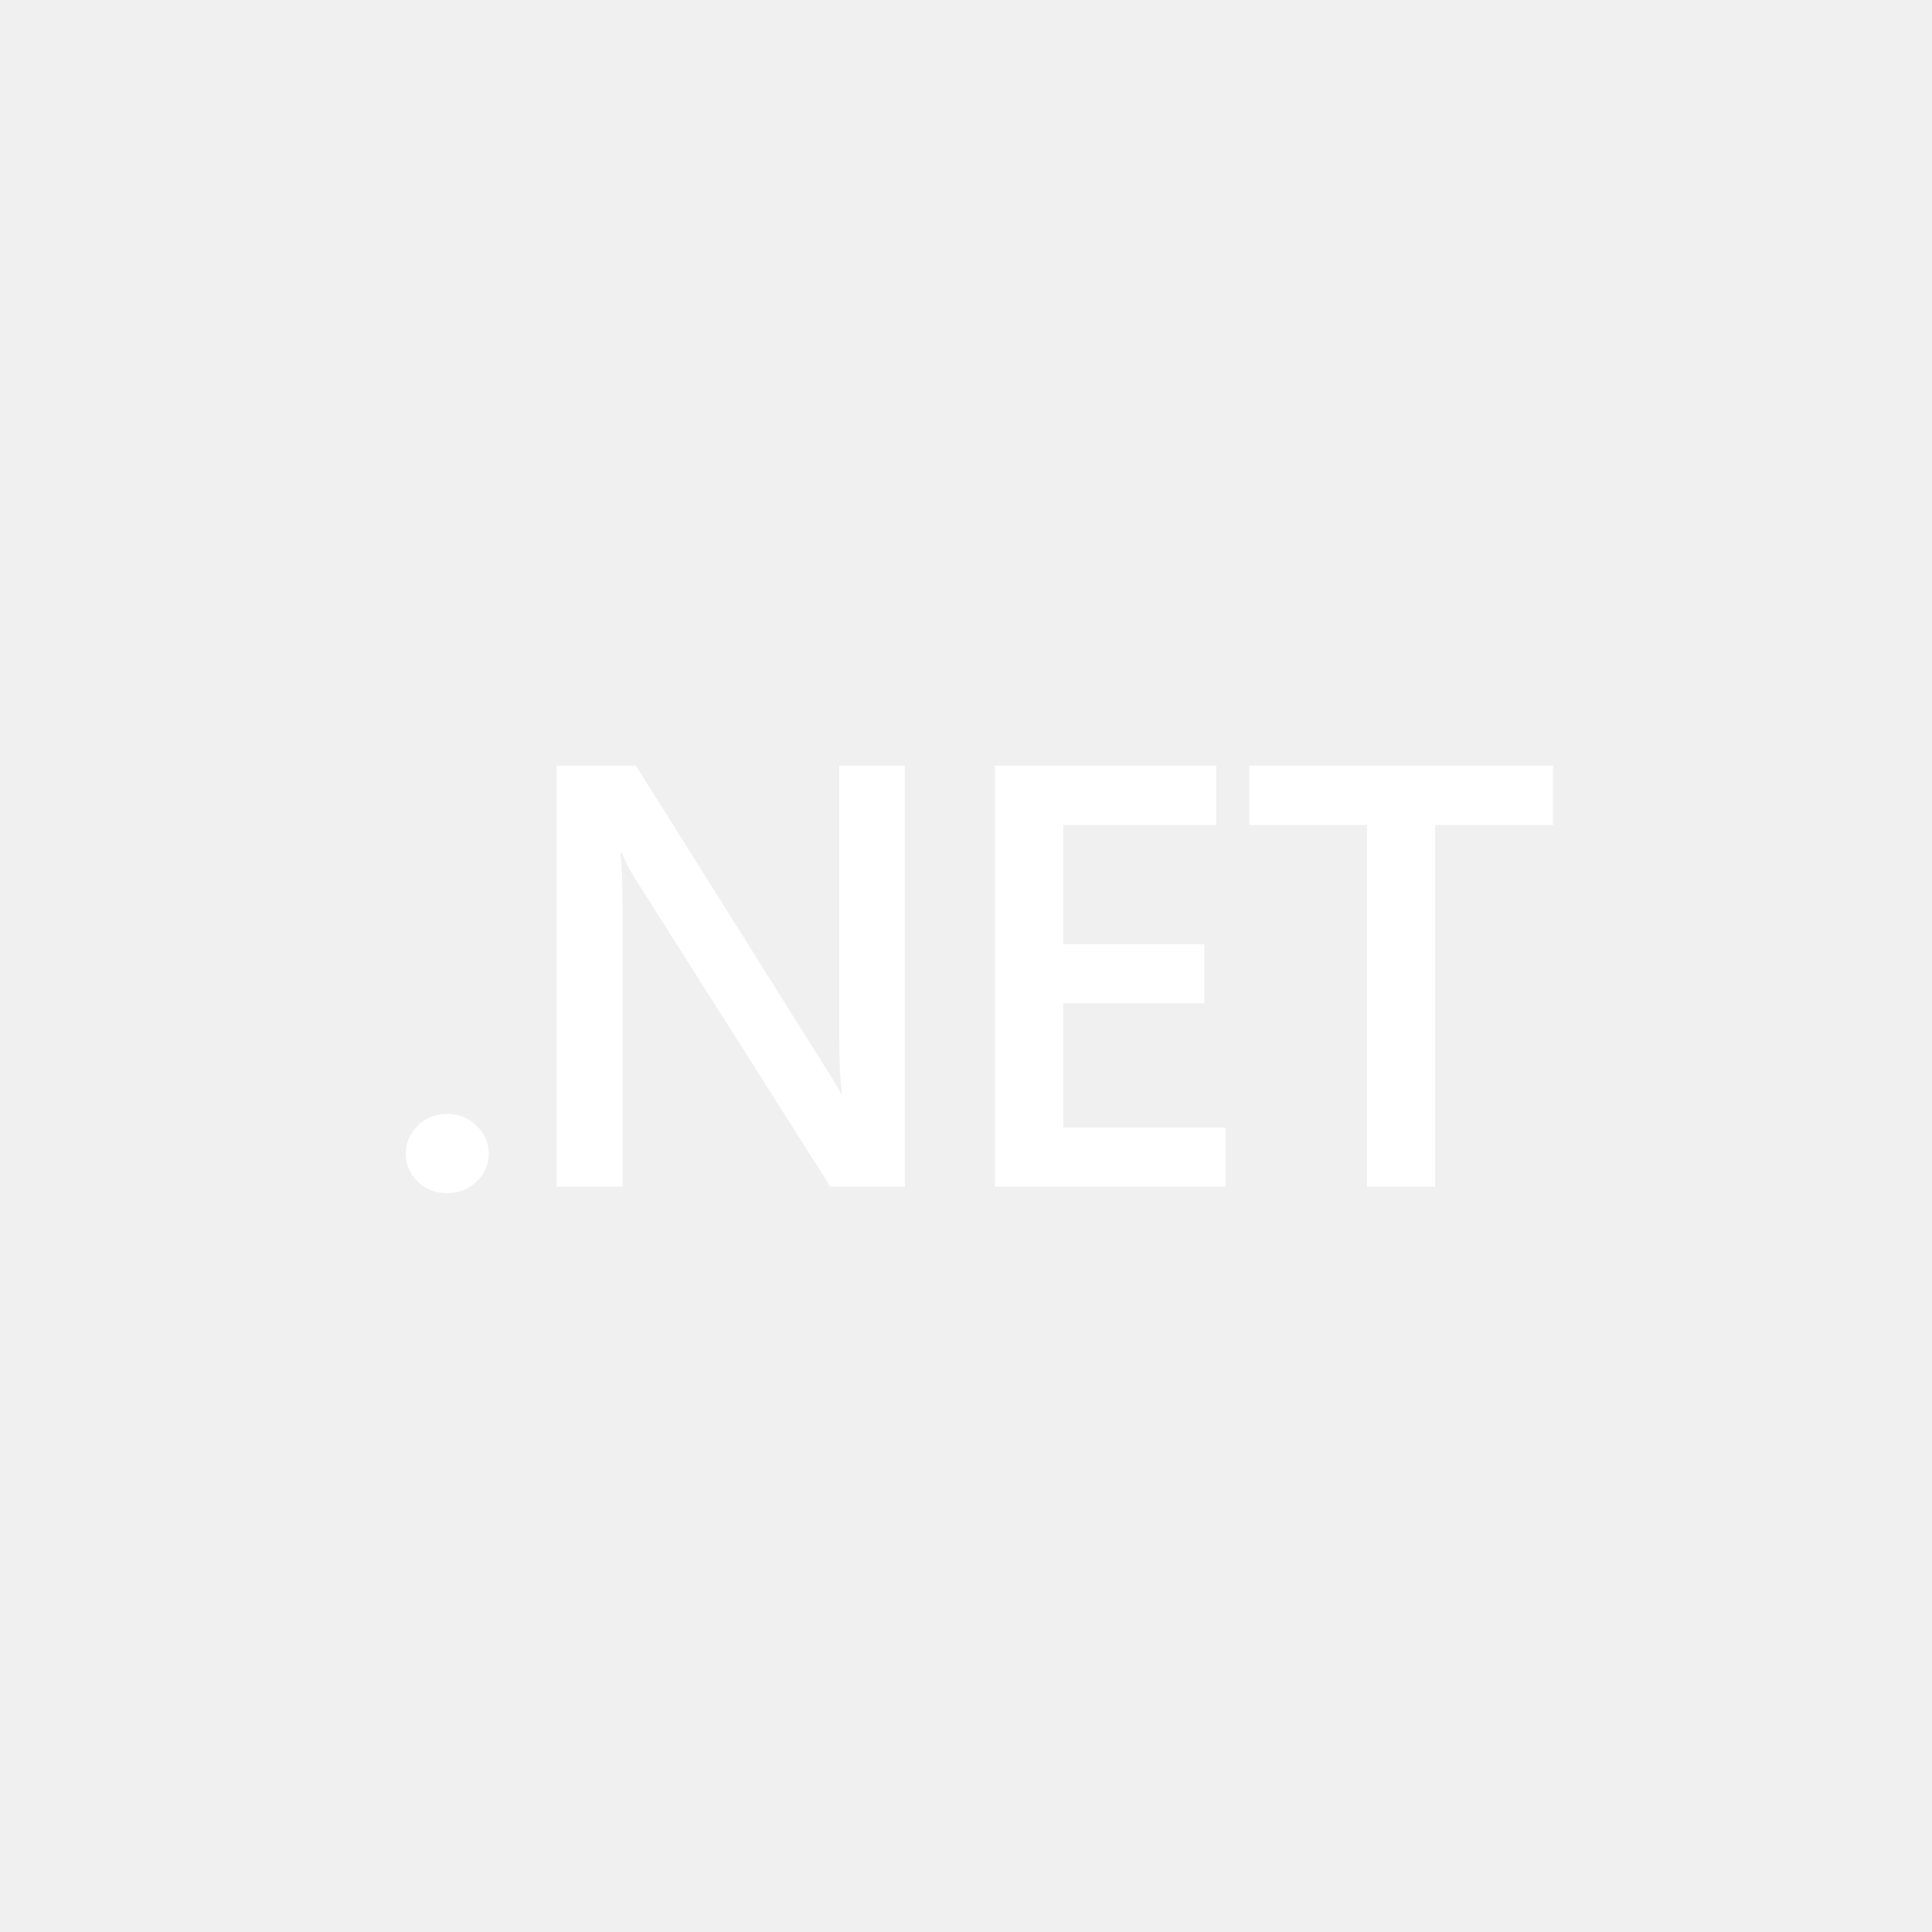
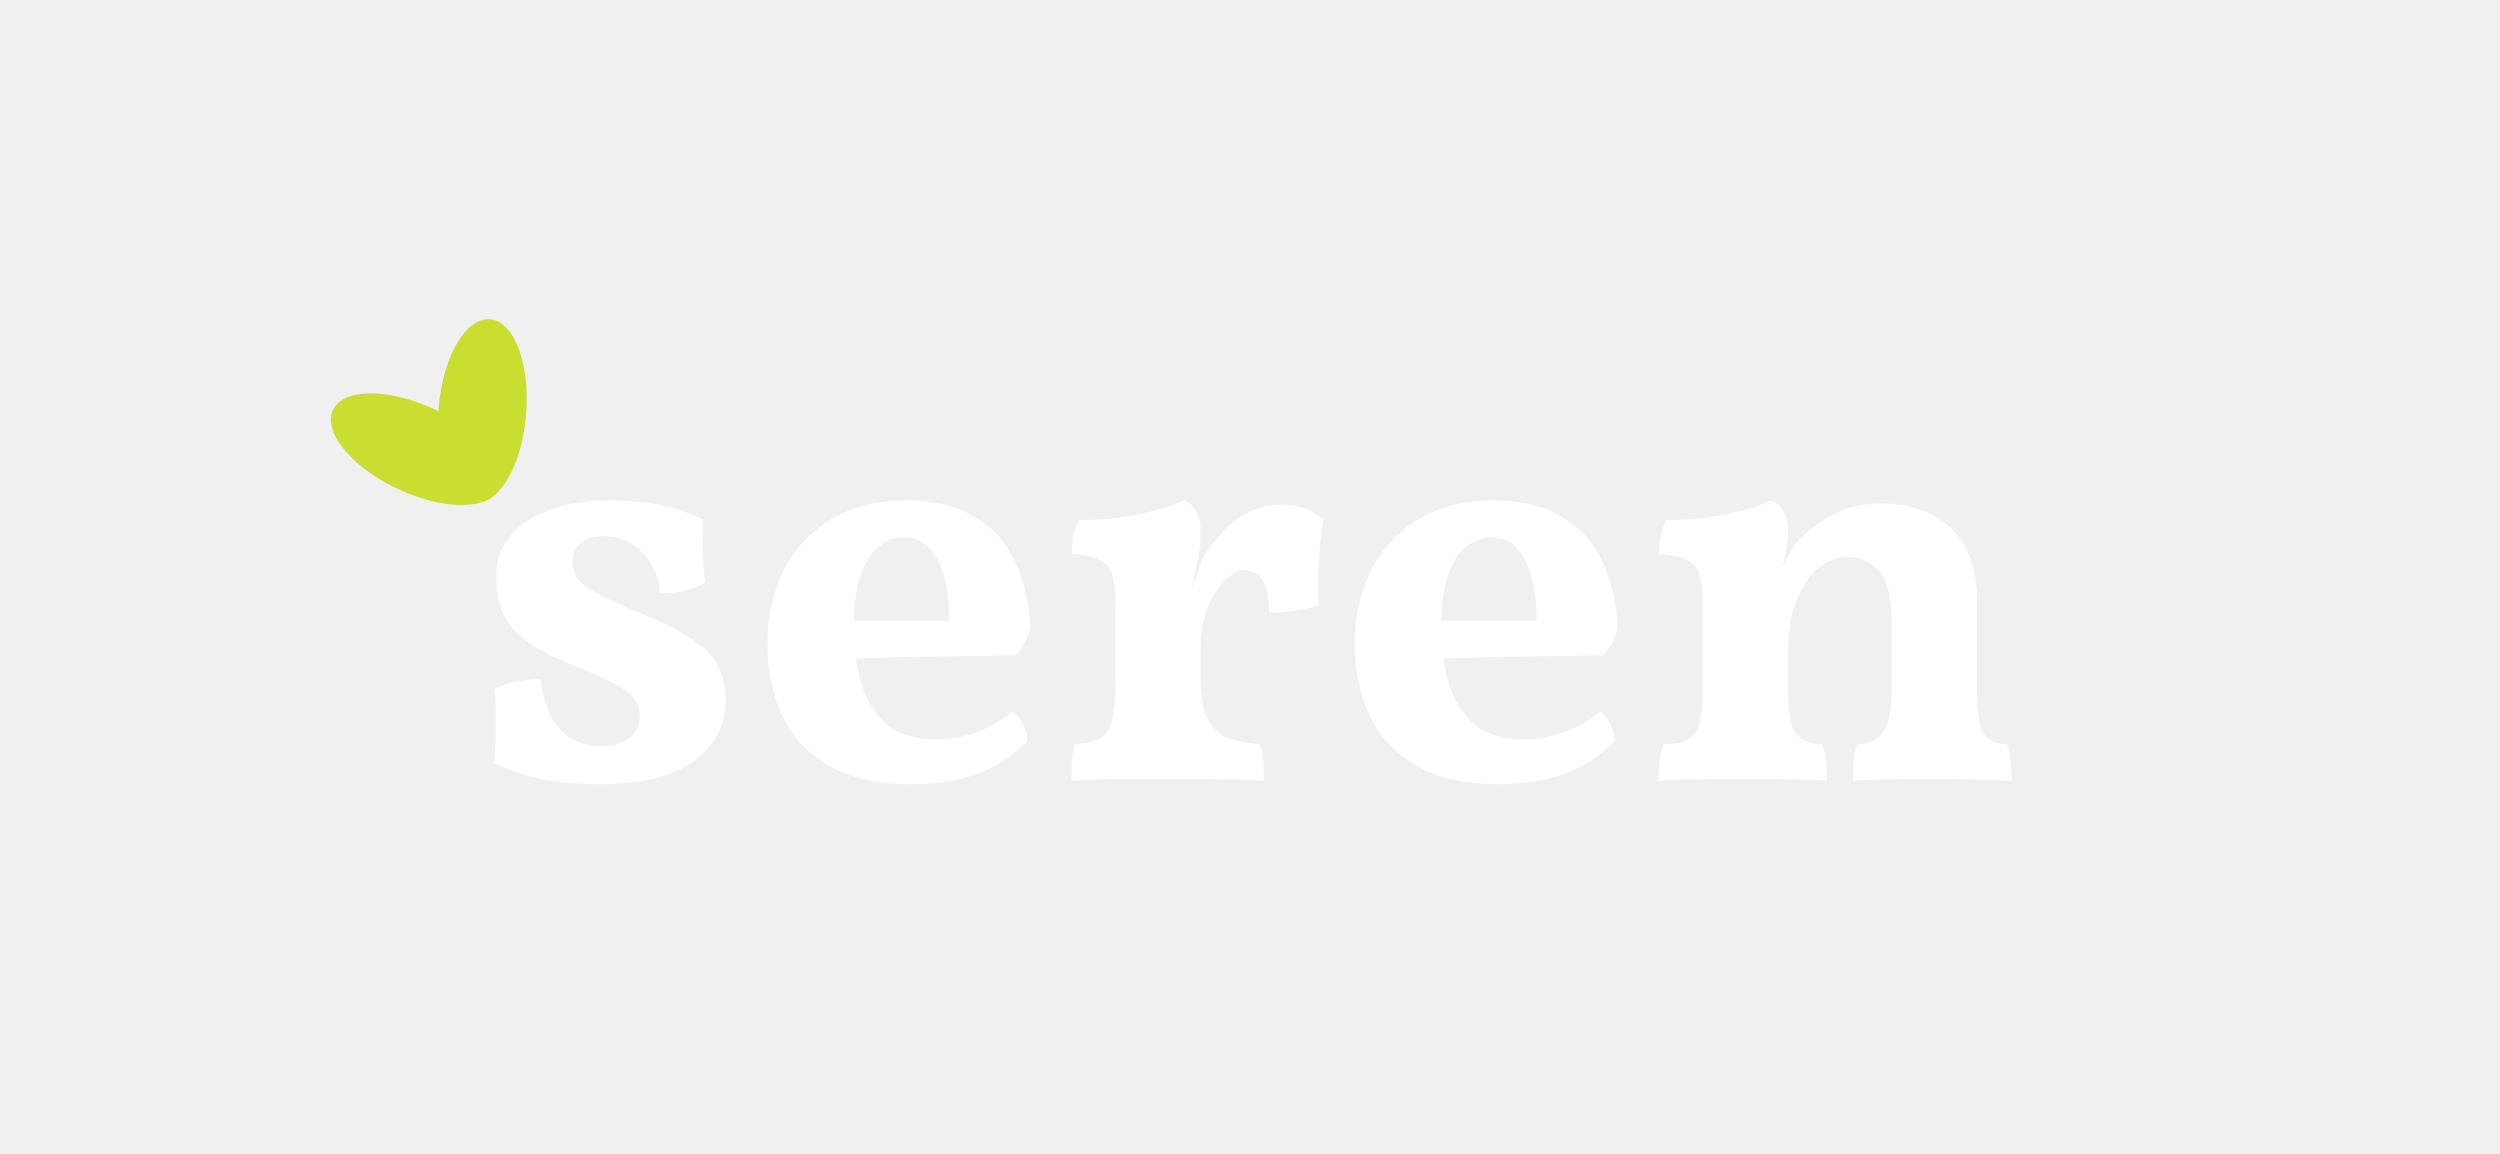
- <svg xmlns="http://www.w3.org/2000/svg" width="456" height="456" viewBox="0 0 456 456" version="1.1" xml:space="preserve" style="fill-rule:evenodd;clip-rule:evenodd;stroke-linejoin:round;stroke-miterlimit:2;">
-   <path d="m 105.5,281.609 c -2.703,0 -5.001,-0.9 -6.893,-2.702 -1.892,-1.848 -2.838,-4.042 -2.838,-6.582 0,-2.587 0.946,-4.804 2.838,-6.652 1.892,-1.848 4.19,-2.772 6.893,-2.772 2.748,0 5.068,0.924 6.96,2.772 1.937,1.848 2.906,4.064 2.906,6.652 0,2.54 -0.968,4.734 -2.906,6.582 -1.892,1.802 -4.212,2.702 -6.96,2.702 z" style="fill:#ffffff;fill-rule:nonzero;stroke-width:0.838" />
-   <path d="M 213.561,280.084 H 195.99 L 149.7,207.054 c -1.171,-1.848 -2.14,-3.765 -2.906,-5.751 h -0.406 c 0.361,2.125 0.541,6.675 0.541,13.65 v 65.132 h -15.543 v -99.36 h 18.719 l 44.737,71.298 c 1.892,2.957 3.109,4.989 3.649,6.098 h 0.27 c -0.45,-2.632 -0.676,-7.09 -0.676,-13.373 v -64.023 h 15.476 z" style="fill:#ffffff;fill-rule:nonzero;stroke-width:0.838" />
-   <path d="m 289.251,280.084 h -54.401 v -99.36 h 52.238 v 13.997 h -36.154 v 28.131 h 33.316 v 13.927 h -33.316 v 29.378 h 38.316 z" style="fill:#ffffff;fill-rule:nonzero;stroke-width:0.838" />
-   <path d="M 366.565,194.721 H 338.722 v 85.363 h -16.084 v -85.363 h -27.775 v -13.997 h 71.701 z" style="fill:#ffffff;fill-rule:nonzero;stroke-width:0.838" />
+ <svg xmlns="http://www.w3.org/2000/svg" width="260" height="120" viewBox="0 0 260 120" fill="none">
+   <path d="M73.118 54.03C73.077 55.063 73.056 56.159 73.056 57.316C73.097 58.432 73.201 59.527 73.366 60.602C72.787 60.933 72.085 61.201 71.258 61.408C70.431 61.615 69.563 61.718 68.654 61.718C68.571 60.643 68.282 59.672 67.786 58.804C67.331 57.895 66.67 57.171 65.802 56.634C64.975 56.055 63.942 55.766 62.702 55.766C61.751 55.766 60.987 56.014 60.408 56.51C59.829 57.006 59.54 57.647 59.54 58.432C59.54 59.011 59.685 59.548 59.974 60.044C60.263 60.499 60.883 61.015 61.834 61.594C62.826 62.131 64.314 62.813 66.298 63.64C68.654 64.591 70.493 65.5 71.816 66.368C73.139 67.195 74.069 68.125 74.606 69.158C75.185 70.15 75.474 71.349 75.474 72.754C75.474 74.614 74.937 76.205 73.862 77.528C72.829 78.851 71.341 79.863 69.398 80.566C67.455 81.227 65.161 81.558 62.516 81.558C59.953 81.558 57.845 81.372 56.192 81C54.539 80.628 52.927 80.091 51.356 79.388C51.439 78.603 51.501 77.755 51.542 76.846C51.583 75.895 51.583 74.965 51.542 74.056C51.542 73.147 51.501 72.361 51.418 71.7C51.997 71.328 52.741 71.059 53.65 70.894C54.559 70.729 55.427 70.646 56.254 70.646C56.502 72.961 57.163 74.697 58.238 75.854C59.354 77.011 60.759 77.59 62.454 77.59C63.694 77.59 64.686 77.321 65.43 76.784C66.174 76.205 66.546 75.441 66.546 74.49C66.546 73.829 66.381 73.271 66.05 72.816C65.761 72.32 65.182 71.824 64.314 71.328C63.487 70.832 62.247 70.253 60.594 69.592C58.651 68.848 57.019 68.083 55.696 67.298C54.373 66.513 53.361 65.562 52.658 64.446C51.955 63.289 51.604 61.821 51.604 60.044C51.604 58.68 51.914 57.502 52.534 56.51C53.154 55.518 54.001 54.691 55.076 54.03C56.192 53.369 57.432 52.873 58.796 52.542C60.201 52.211 61.669 52.046 63.198 52.046C65.389 52.046 67.249 52.211 68.778 52.542C70.307 52.873 71.754 53.369 73.118 54.03ZM94.751 81.558C91.237 81.558 88.385 80.917 86.195 79.636C84.004 78.355 82.392 76.619 81.359 74.428C80.325 72.196 79.809 69.716 79.809 66.988C79.809 64.053 80.387 61.47 81.545 59.238C82.702 57.006 84.355 55.249 86.505 53.968C88.695 52.687 91.237 52.046 94.131 52.046C97.107 52.046 99.525 52.625 101.385 53.782C103.286 54.898 104.691 56.469 105.601 58.494C106.51 60.478 107.027 62.731 107.151 65.252C106.861 66.451 106.345 67.422 105.601 68.166C104.567 68.166 103.307 68.187 101.819 68.228C100.331 68.228 98.719 68.249 96.983 68.29C95.288 68.29 93.552 68.331 91.775 68.414C90.039 68.455 88.385 68.538 86.815 68.662V64.57H98.719C98.719 61.801 98.305 59.672 97.479 58.184C96.693 56.655 95.536 55.89 94.007 55.89C93.015 55.89 92.126 56.221 91.341 56.882C90.555 57.502 89.935 58.515 89.481 59.92C89.026 61.284 88.799 63.082 88.799 65.314C88.799 67.422 89.067 69.365 89.605 71.142C90.142 72.919 91.031 74.325 92.271 75.358C93.552 76.391 95.288 76.908 97.479 76.908C98.884 76.908 100.289 76.639 101.695 76.102C103.1 75.565 104.299 74.862 105.291 73.994C105.663 74.201 106.014 74.614 106.345 75.234C106.675 75.854 106.841 76.474 106.841 77.094C105.311 78.623 103.555 79.76 101.571 80.504C99.587 81.207 97.313 81.558 94.751 81.558ZM124.867 70.274C124.867 72.051 125.053 73.436 125.425 74.428C125.838 75.42 126.479 76.143 127.347 76.598C128.256 77.011 129.475 77.28 131.005 77.404C131.211 77.9 131.335 78.479 131.377 79.14C131.418 79.801 131.439 80.483 131.439 81.186C130.736 81.145 129.847 81.103 128.773 81.062C127.739 81.062 126.623 81.041 125.425 81C124.226 81 123.048 81 121.891 81C120.031 81 118.109 81 116.125 81C114.141 81.041 112.57 81.103 111.413 81.186C111.413 80.318 111.433 79.595 111.475 79.016C111.557 78.396 111.661 77.859 111.785 77.404C112.901 77.321 113.769 77.115 114.389 76.784C115.009 76.453 115.422 75.854 115.629 74.986C115.877 74.077 116.001 72.816 116.001 71.204V66.926H124.867V70.274ZM124.867 62.71V68.042H116.001V61.284L124.867 55.394C124.867 56.427 124.743 57.481 124.495 58.556C124.288 59.589 124.019 60.829 123.689 62.276L124.867 62.71ZM123.503 62.524C123.833 61.573 124.164 60.623 124.495 59.672C124.825 58.721 125.135 57.998 125.425 57.502C126.334 56.055 127.45 54.857 128.773 53.906C130.095 52.955 131.583 52.48 133.237 52.48C134.849 52.48 136.316 52.976 137.639 53.968C137.515 54.795 137.391 55.745 137.267 56.82C137.184 57.853 137.122 58.907 137.081 59.982C137.081 61.057 137.101 62.049 137.143 62.958C136.523 63.206 135.696 63.392 134.663 63.516C133.671 63.64 132.782 63.702 131.997 63.702C131.955 62.049 131.707 60.912 131.253 60.292C130.798 59.631 130.157 59.3 129.331 59.3C128.711 59.3 128.049 59.672 127.347 60.416C126.644 61.119 126.045 62.069 125.549 63.268C125.094 64.425 124.867 65.686 124.867 67.05L123.503 62.524ZM116.001 68.042V62.648C116.001 61.449 115.897 60.519 115.691 59.858C115.525 59.155 115.112 58.639 114.451 58.308C113.831 57.936 112.839 57.709 111.475 57.626C111.475 57.006 111.516 56.407 111.599 55.828C111.723 55.208 111.929 54.629 112.219 54.092C114.409 54.092 116.517 53.885 118.543 53.472C120.609 53.017 122.118 52.542 123.069 52.046C123.647 52.253 124.081 52.625 124.371 53.162C124.701 53.658 124.867 54.402 124.867 55.394L116.001 68.042ZM155.842 81.558C152.329 81.558 149.477 80.917 147.286 79.636C145.096 78.355 143.484 76.619 142.45 74.428C141.417 72.196 140.9 69.716 140.9 66.988C140.9 64.053 141.479 61.47 142.636 59.238C143.794 57.006 145.447 55.249 147.596 53.968C149.787 52.687 152.329 52.046 155.222 52.046C158.198 52.046 160.616 52.625 162.476 53.782C164.378 54.898 165.783 56.469 166.692 58.494C167.602 60.478 168.118 62.731 168.242 65.252C167.953 66.451 167.436 67.422 166.692 68.166C165.659 68.166 164.398 68.187 162.91 68.228C161.422 68.228 159.81 68.249 158.074 68.29C156.38 68.29 154.644 68.331 152.866 68.414C151.13 68.455 149.477 68.538 147.906 68.662V64.57H159.81C159.81 61.801 159.397 59.672 158.57 58.184C157.785 56.655 156.628 55.89 155.098 55.89C154.106 55.89 153.218 56.221 152.432 56.882C151.647 57.502 151.027 58.515 150.572 59.92C150.118 61.284 149.89 63.082 149.89 65.314C149.89 67.422 150.159 69.365 150.696 71.142C151.234 72.919 152.122 74.325 153.362 75.358C154.644 76.391 156.38 76.908 158.57 76.908C159.976 76.908 161.381 76.639 162.786 76.102C164.192 75.565 165.39 74.862 166.382 73.994C166.754 74.201 167.106 74.614 167.436 75.234C167.767 75.854 167.932 76.474 167.932 77.094C166.403 78.623 164.646 79.76 162.662 80.504C160.678 81.207 158.405 81.558 155.842 81.558ZM177.092 68.042V62.648C177.092 61.449 176.989 60.519 176.782 59.858C176.617 59.155 176.204 58.639 175.542 58.308C174.922 57.936 173.93 57.709 172.566 57.626C172.566 57.006 172.608 56.407 172.69 55.828C172.814 55.208 173.021 54.629 173.31 54.092C175.501 54.092 177.609 53.885 179.634 53.472C181.701 53.017 183.21 52.542 184.16 52.046C184.739 52.253 185.173 52.625 185.462 53.162C185.793 53.658 185.958 54.402 185.958 55.394L177.092 68.042ZM205.612 72.01C205.612 74.077 205.84 75.503 206.294 76.288C206.79 77.032 207.596 77.404 208.712 77.404C208.919 77.9 209.043 78.458 209.084 79.078C209.167 79.657 209.208 80.359 209.208 81.186C208.299 81.145 207.121 81.103 205.674 81.062C204.269 81.021 202.884 81 201.52 81C200.611 81 199.578 81 198.42 81C197.304 81.041 196.23 81.062 195.196 81.062C194.163 81.103 193.336 81.145 192.716 81.186C192.716 80.442 192.737 79.76 192.778 79.14C192.82 78.52 192.944 77.941 193.15 77.404C194.308 77.404 195.196 76.991 195.816 76.164C196.436 75.337 196.746 73.829 196.746 71.638V64.88C196.746 62.276 196.333 60.478 195.506 59.486C194.68 58.453 193.502 57.936 191.972 57.936C190.98 57.936 190.009 58.329 189.058 59.114C188.149 59.858 187.405 60.974 186.826 62.462C186.248 63.909 185.958 65.727 185.958 67.918V72.01C185.958 74.118 186.227 75.544 186.764 76.288C187.343 77.032 188.252 77.404 189.492 77.404C189.74 77.983 189.885 78.561 189.926 79.14C189.968 79.719 189.988 80.401 189.988 81.186C189.41 81.145 188.624 81.103 187.632 81.062C186.64 81.062 185.607 81.041 184.532 81C183.499 81 182.507 81 181.556 81C180.606 81 179.552 81 178.394 81C177.237 81.041 176.121 81.062 175.046 81.062C173.972 81.103 173.124 81.145 172.504 81.186C172.504 80.401 172.546 79.677 172.628 79.016C172.711 78.355 172.835 77.817 173 77.404C174.612 77.404 175.687 77.032 176.224 76.288C176.803 75.503 177.092 74.077 177.092 72.01V62.648L185.958 55.394C185.958 55.89 185.896 56.469 185.772 57.13C185.69 57.75 185.545 58.411 185.338 59.114C185.586 58.618 185.834 58.122 186.082 57.626C186.33 57.13 186.661 56.655 187.074 56.2C187.901 55.249 189.058 54.381 190.546 53.596C192.034 52.769 193.75 52.356 195.692 52.356C197.428 52.356 199.04 52.687 200.528 53.348C202.058 54.009 203.277 55.084 204.186 56.572C205.137 58.06 205.612 60.023 205.612 62.462V72.01Z" fill="white" />
+   <g clip-path="url(#clip0_3100_1591)">
+     <path d="M51.595 33.347C49.172 32.398 46.565 35.839 45.777 41.033C45.689 41.613 45.628 42.182 45.59 42.754C45.081 42.503 44.551 42.27 44.006 42.056C39.113 40.141 34.834 40.676 34.441 43.251C34.051 45.825 37.697 49.464 42.587 51.375C45.553 52.535 48.293 52.794 50.08 52.243C50.347 52.179 50.614 52.067 50.876 51.911C51.143 51.762 51.373 51.587 51.562 51.388C52.932 50.115 54.076 47.609 54.557 44.464C55.341 39.272 54.016 34.293 51.595 33.347Z" fill="#CADE31" />
+   </g>
+   <defs>
+     <clipPath id="clip0_3100_1591">
+       <rect width="23.031" height="23.031" fill="white" transform="translate(31 40.5156) rotate(-30)" />
+     </clipPath>
+   </defs>
</svg>
